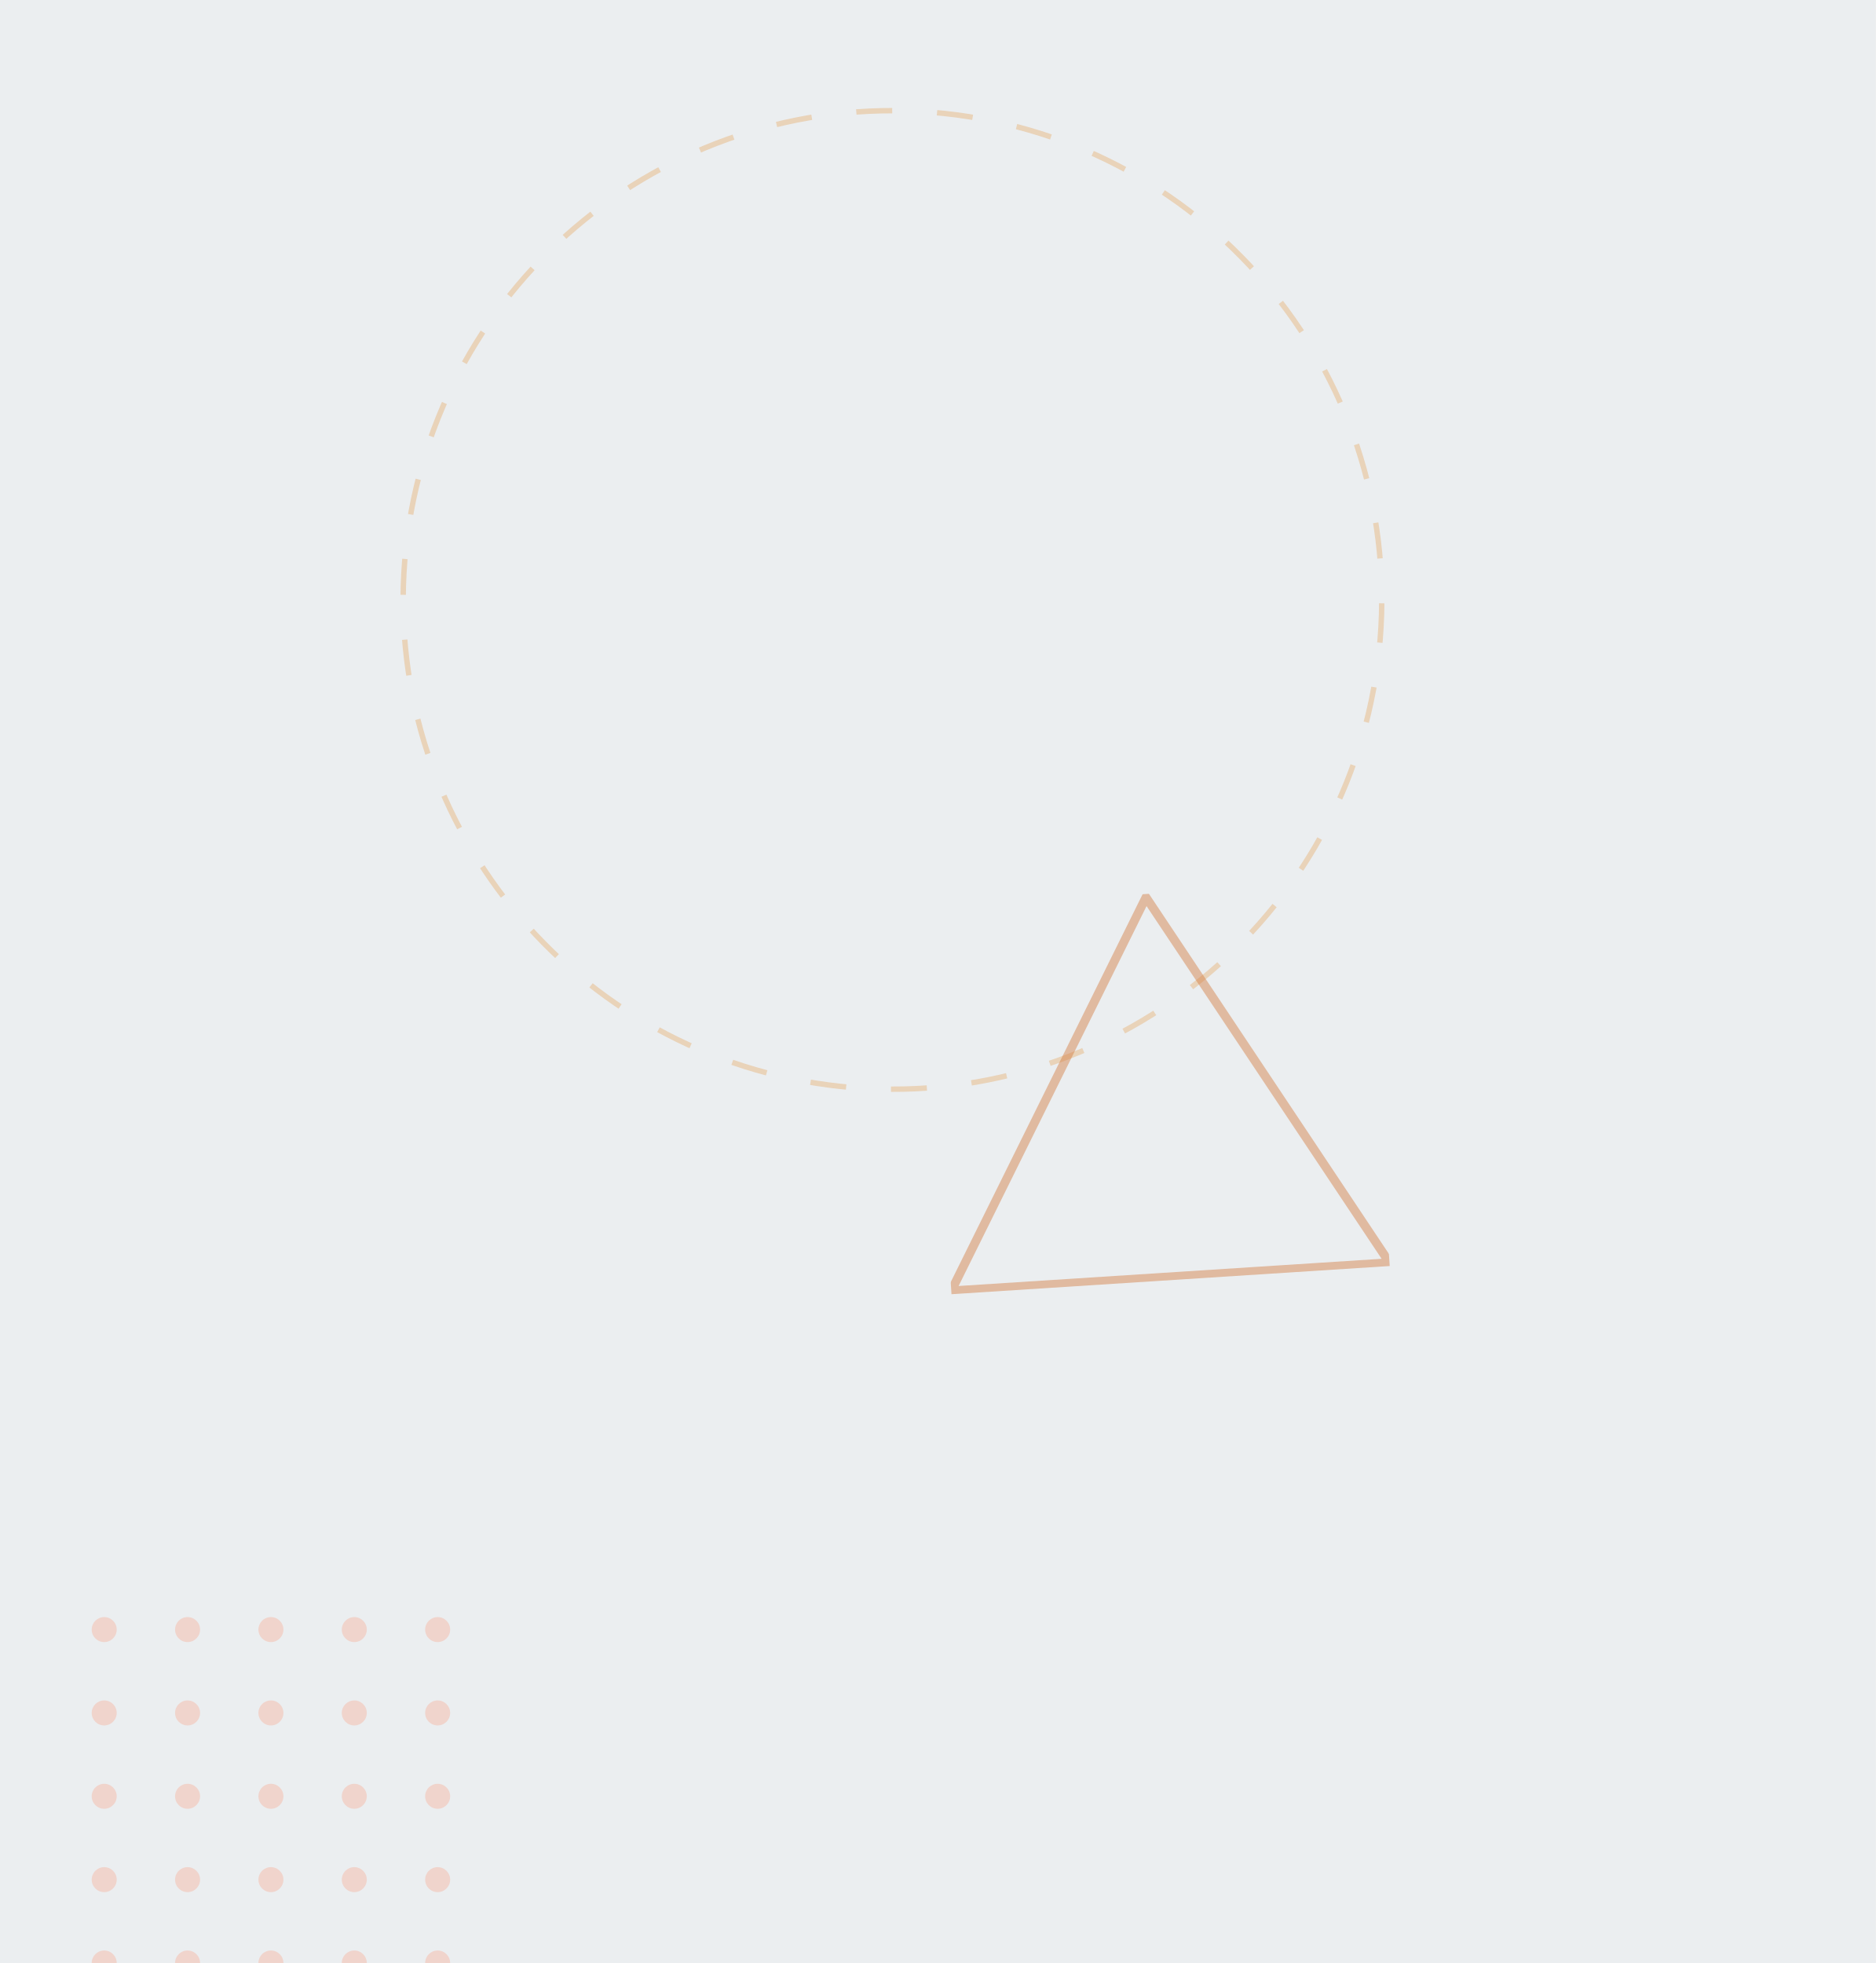
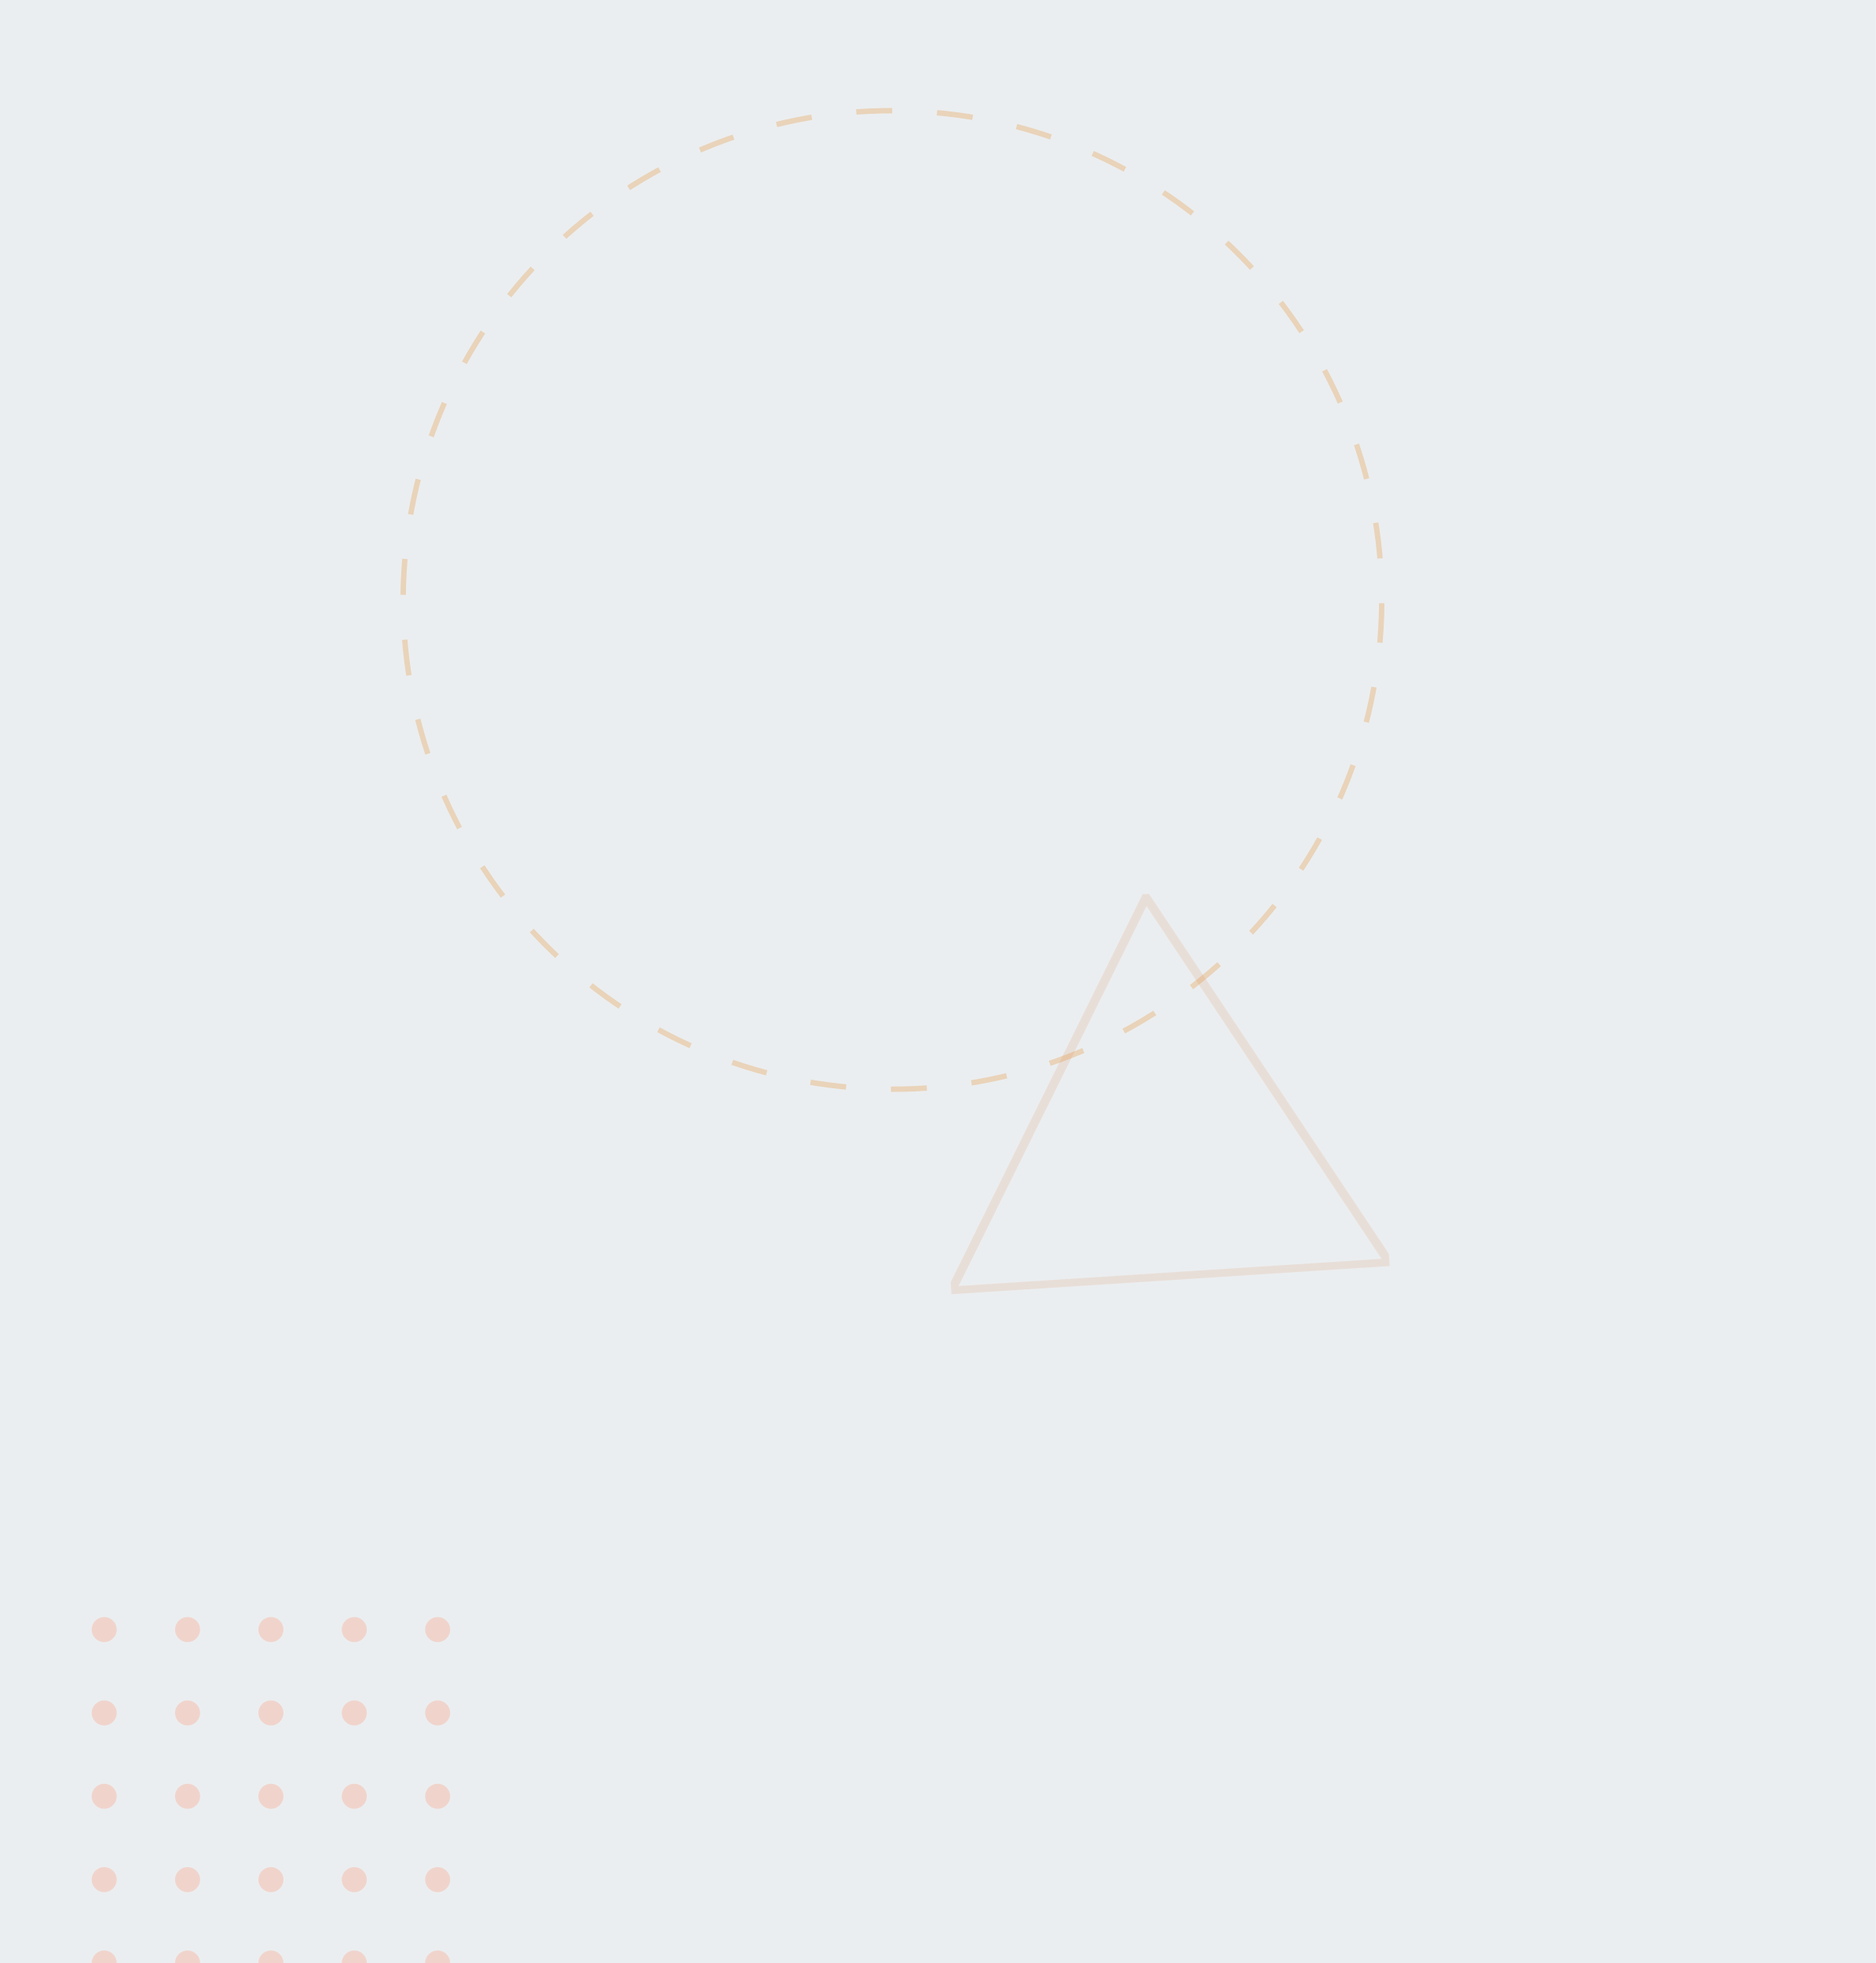
<svg xmlns="http://www.w3.org/2000/svg" width="450" height="471" viewBox="0 0 450 471" fill="none">
  <g clip-path="url(#clip0_688_8478)">
    <rect width="450" height="471" fill="#EBEEF0" />
    <g clip-path="url(#clip1_688_8478)">
      <path opacity="0.4" d="M331.128 153.361C336.327 88.738 288.153 32.136 223.53 26.938C158.906 21.739 102.305 69.913 97.106 134.536C91.908 199.159 140.082 255.761 204.705 260.959C269.328 266.158 325.93 217.984 331.128 153.361Z" stroke="#E5A967" stroke-width="1.292" stroke-dasharray="8.62 10.77" />
    </g>
    <g clip-path="url(#clip2_688_8478)">
-       <path opacity="0.45" d="M274.943 215.301L333.365 302.969L228.231 309.729L274.943 215.301Z" stroke="#D3793D" stroke-width="2.107" />
+       <path opacity="0.45" d="M274.943 215.301L333.365 302.969L228.231 309.729L274.943 215.301Z" stroke="#D3793D" stroke-opacity="0.3" stroke-width="2.107" />
    </g>
    <path opacity="0.3" d="M25 394C26.657 394 28 392.657 28 391C28 389.343 26.657 388 25 388C23.343 388 22 389.343 22 391C22 392.657 23.343 394 25 394Z" fill="#FB9678" />
    <path opacity="0.3" d="M45 394C46.657 394 48 392.657 48 391C48 389.343 46.657 388 45 388C43.343 388 42 389.343 42 391C42 392.657 43.343 394 45 394Z" fill="#FB9678" />
    <path opacity="0.3" d="M65 394C66.657 394 68 392.657 68 391C68 389.343 66.657 388 65 388C63.343 388 62 389.343 62 391C62 392.657 63.343 394 65 394Z" fill="#FB9678" />
    <path opacity="0.3" d="M85 394C86.657 394 88 392.657 88 391C88 389.343 86.657 388 85 388C83.343 388 82 389.343 82 391C82 392.657 83.343 394 85 394Z" fill="#FB9678" />
    <path opacity="0.3" d="M105 394C106.657 394 108 392.657 108 391C108 389.343 106.657 388 105 388C103.343 388 102 389.343 102 391C102 392.657 103.343 394 105 394Z" fill="#FB9678" />
    <path opacity="0.3" d="M25 414C26.657 414 28 412.657 28 411C28 409.343 26.657 408 25 408C23.343 408 22 409.343 22 411C22 412.657 23.343 414 25 414Z" fill="#FB9678" />
    <path opacity="0.3" d="M45 414C46.657 414 48 412.657 48 411C48 409.343 46.657 408 45 408C43.343 408 42 409.343 42 411C42 412.657 43.343 414 45 414Z" fill="#FB9678" />
    <path opacity="0.3" d="M65 414C66.657 414 68 412.657 68 411C68 409.343 66.657 408 65 408C63.343 408 62 409.343 62 411C62 412.657 63.343 414 65 414Z" fill="#FB9678" />
    <path opacity="0.3" d="M85 414C86.657 414 88 412.657 88 411C88 409.343 86.657 408 85 408C83.343 408 82 409.343 82 411C82 412.657 83.343 414 85 414Z" fill="#FB9678" />
    <path opacity="0.3" d="M105 414C106.657 414 108 412.657 108 411C108 409.343 106.657 408 105 408C103.343 408 102 409.343 102 411C102 412.657 103.343 414 105 414Z" fill="#FB9678" />
    <path opacity="0.3" d="M25 434C26.657 434 28 432.657 28 431C28 429.343 26.657 428 25 428C23.343 428 22 429.343 22 431C22 432.657 23.343 434 25 434Z" fill="#FB9678" />
    <path opacity="0.3" d="M45 434C46.657 434 48 432.657 48 431C48 429.343 46.657 428 45 428C43.343 428 42 429.343 42 431C42 432.657 43.343 434 45 434Z" fill="#FB9678" />
    <path opacity="0.3" d="M65 434C66.657 434 68 432.657 68 431C68 429.343 66.657 428 65 428C63.343 428 62 429.343 62 431C62 432.657 63.343 434 65 434Z" fill="#FB9678" />
    <path opacity="0.3" d="M85 434C86.657 434 88 432.657 88 431C88 429.343 86.657 428 85 428C83.343 428 82 429.343 82 431C82 432.657 83.343 434 85 434Z" fill="#FB9678" />
    <path opacity="0.3" d="M105 434C106.657 434 108 432.657 108 431C108 429.343 106.657 428 105 428C103.343 428 102 429.343 102 431C102 432.657 103.343 434 105 434Z" fill="#FB9678" />
    <path opacity="0.3" d="M25 454C26.657 454 28 452.657 28 451C28 449.343 26.657 448 25 448C23.343 448 22 449.343 22 451C22 452.657 23.343 454 25 454Z" fill="#FB9678" />
    <path opacity="0.3" d="M45 454C46.657 454 48 452.657 48 451C48 449.343 46.657 448 45 448C43.343 448 42 449.343 42 451C42 452.657 43.343 454 45 454Z" fill="#FB9678" />
    <path opacity="0.3" d="M65 454C66.657 454 68 452.657 68 451C68 449.343 66.657 448 65 448C63.343 448 62 449.343 62 451C62 452.657 63.343 454 65 454Z" fill="#FB9678" />
    <path opacity="0.3" d="M85 454C86.657 454 88 452.657 88 451C88 449.343 86.657 448 85 448C83.343 448 82 449.343 82 451C82 452.657 83.343 454 85 454Z" fill="#FB9678" />
    <path opacity="0.3" d="M105 454C106.657 454 108 452.657 108 451C108 449.343 106.657 448 105 448C103.343 448 102 449.343 102 451C102 452.657 103.343 454 105 454Z" fill="#FB9678" />
    <path opacity="0.3" d="M25 474C26.657 474 28 472.657 28 471C28 469.343 26.657 468 25 468C23.343 468 22 469.343 22 471C22 472.657 23.343 474 25 474Z" fill="#FB9678" />
    <path opacity="0.3" d="M45 474C46.657 474 48 472.657 48 471C48 469.343 46.657 468 45 468C43.343 468 42 469.343 42 471C42 472.657 43.343 474 45 474Z" fill="#FB9678" />
    <path opacity="0.3" d="M65 474C66.657 474 68 472.657 68 471C68 469.343 66.657 468 65 468C63.343 468 62 469.343 62 471C62 472.657 63.343 474 65 474Z" fill="#FB9678" />
    <path opacity="0.3" d="M85 474C86.657 474 88 472.657 88 471C88 469.343 86.657 468 85 468C83.343 468 82 469.343 82 471C82 472.657 83.343 474 85 474Z" fill="#FB9678" />
    <path opacity="0.3" d="M105 474C106.657 474 108 472.657 108 471C108 469.343 106.657 468 105 468C103.343 468 102 469.343 102 471C102 472.657 103.343 474 105 474Z" fill="#FB9678" />
  </g>
  <defs>
    <clipPath id="clip0_688_8478">
      <rect width="450" height="471" fill="white" />
    </clipPath>
    <clipPath id="clip1_688_8478">
      <rect width="236.932" height="236.932" fill="white" transform="translate(86.5342 252.534) rotate(-85.401)" />
    </clipPath>
    <clipPath id="clip2_688_8478">
      <rect width="105.351" height="92.84" fill="white" transform="translate(222.324 217.881) rotate(-3.6792)" />
    </clipPath>
  </defs>
</svg>
